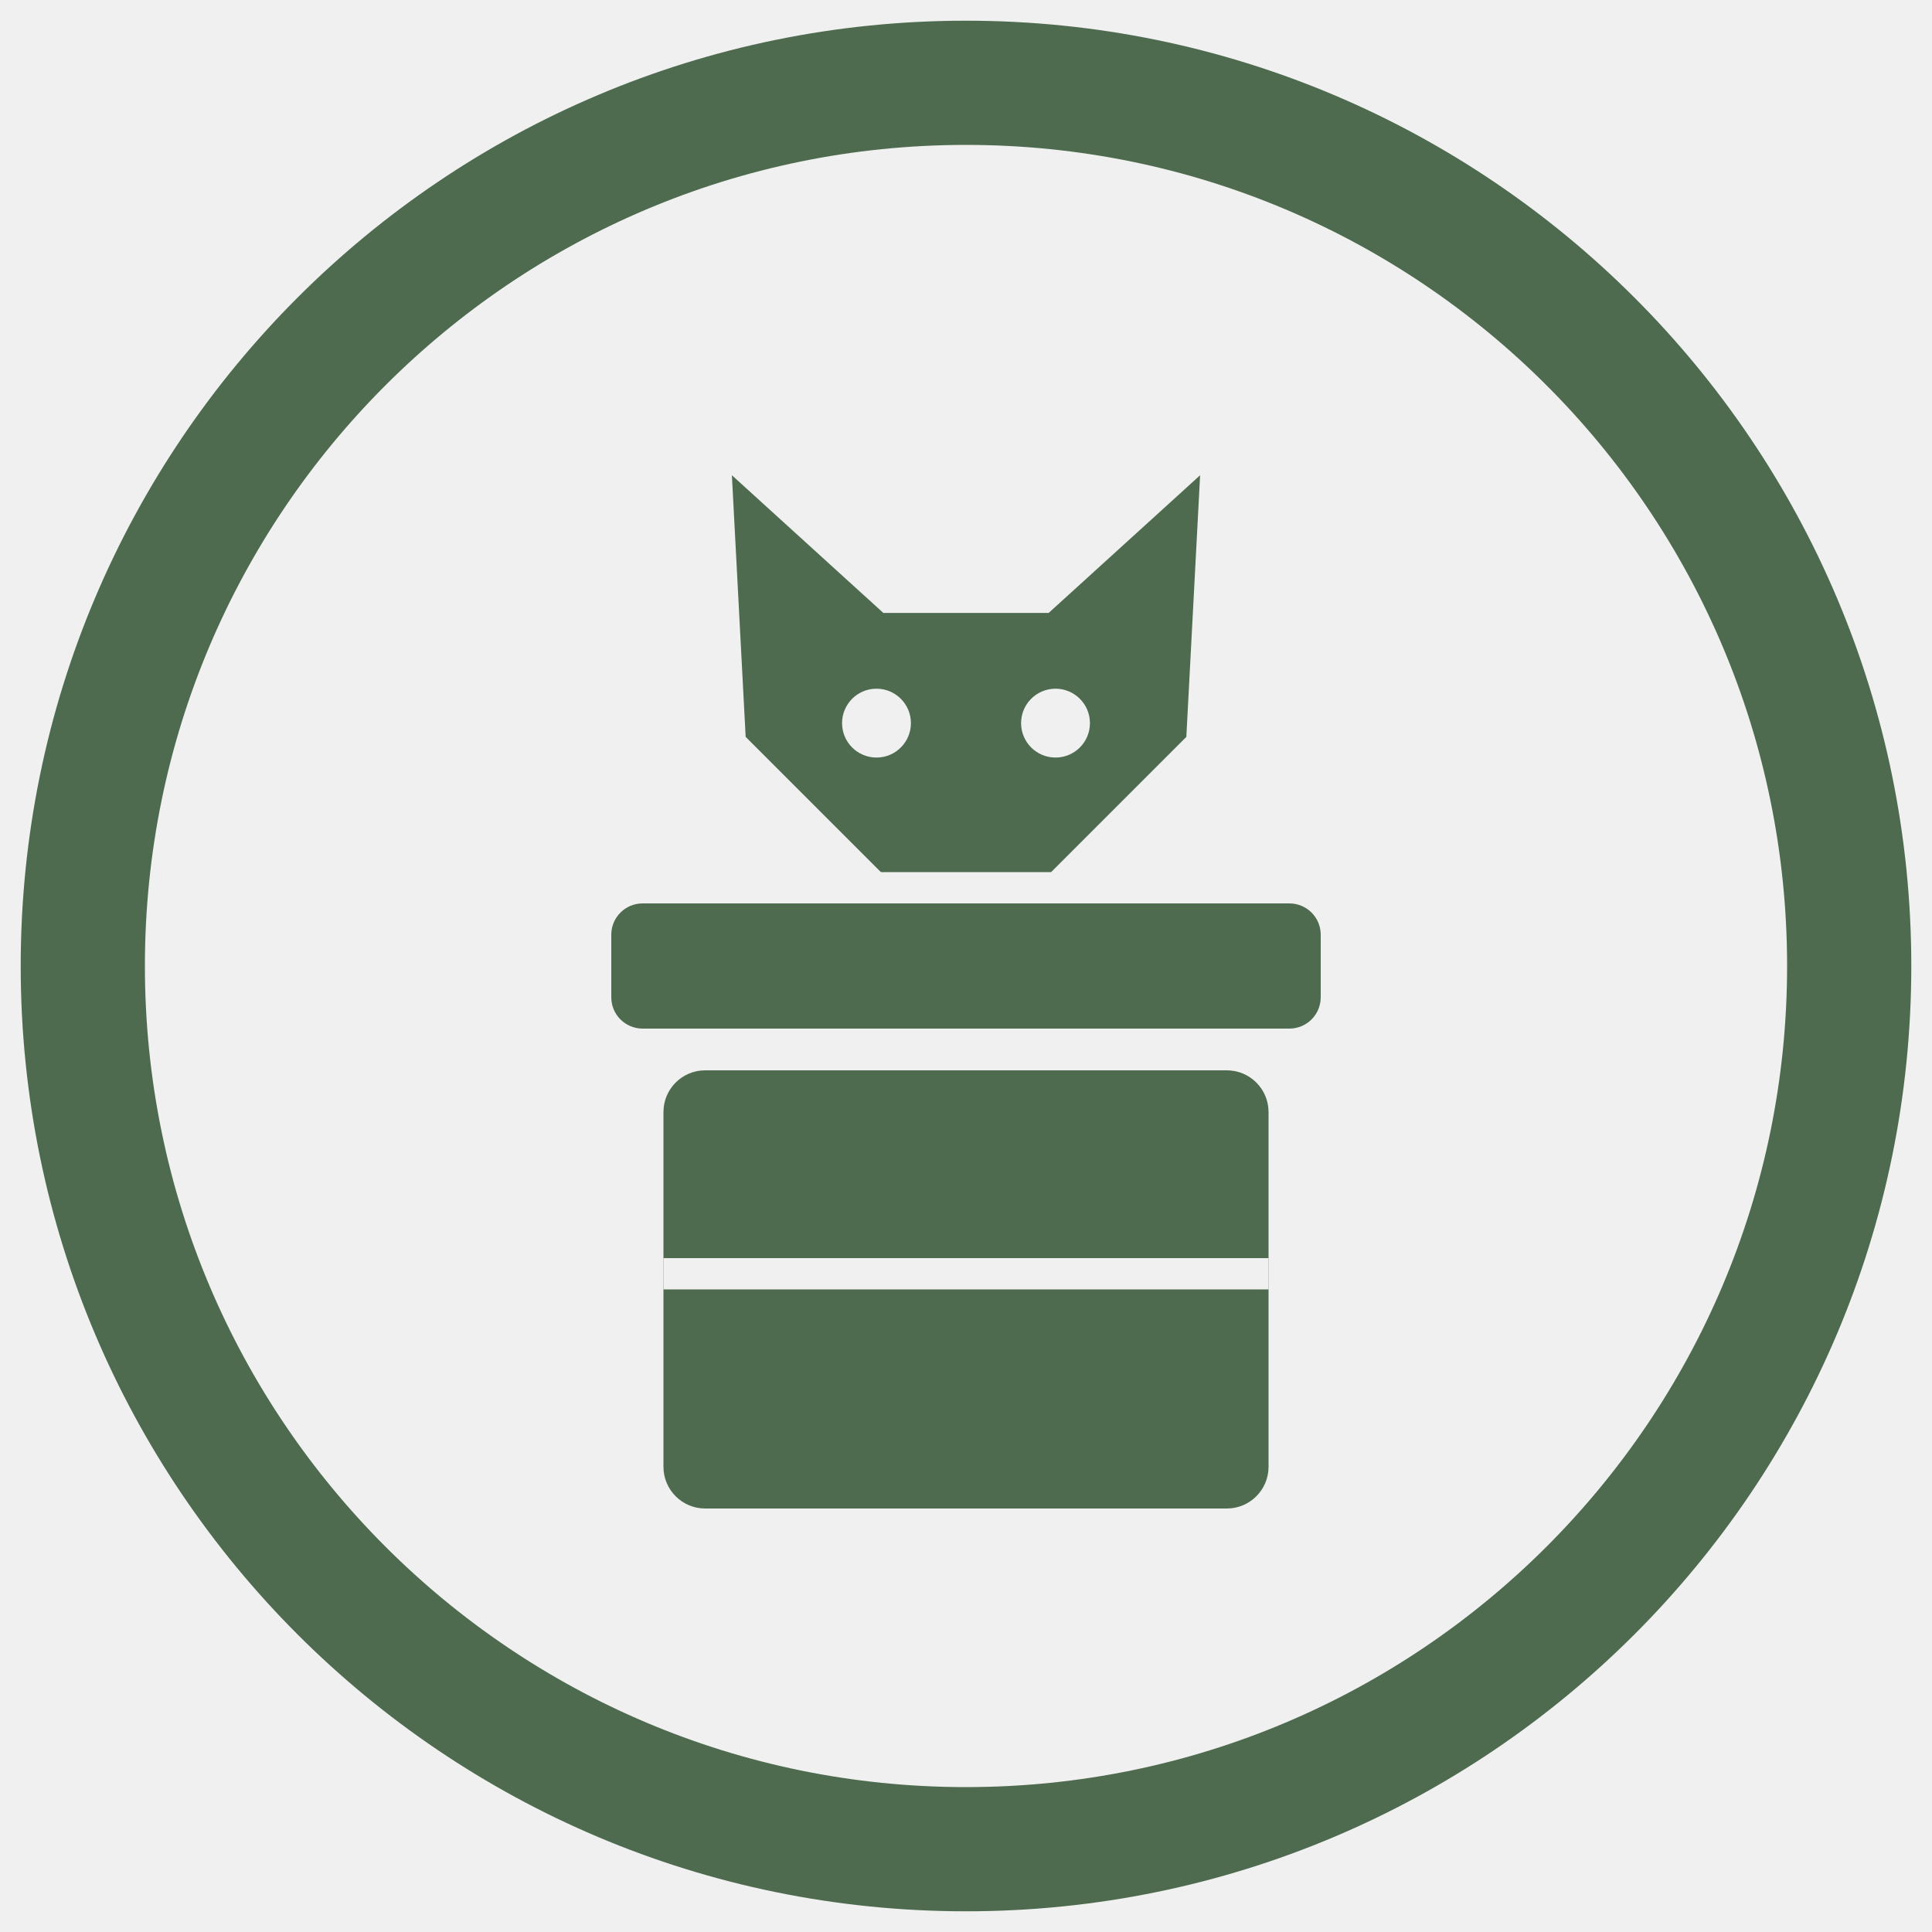
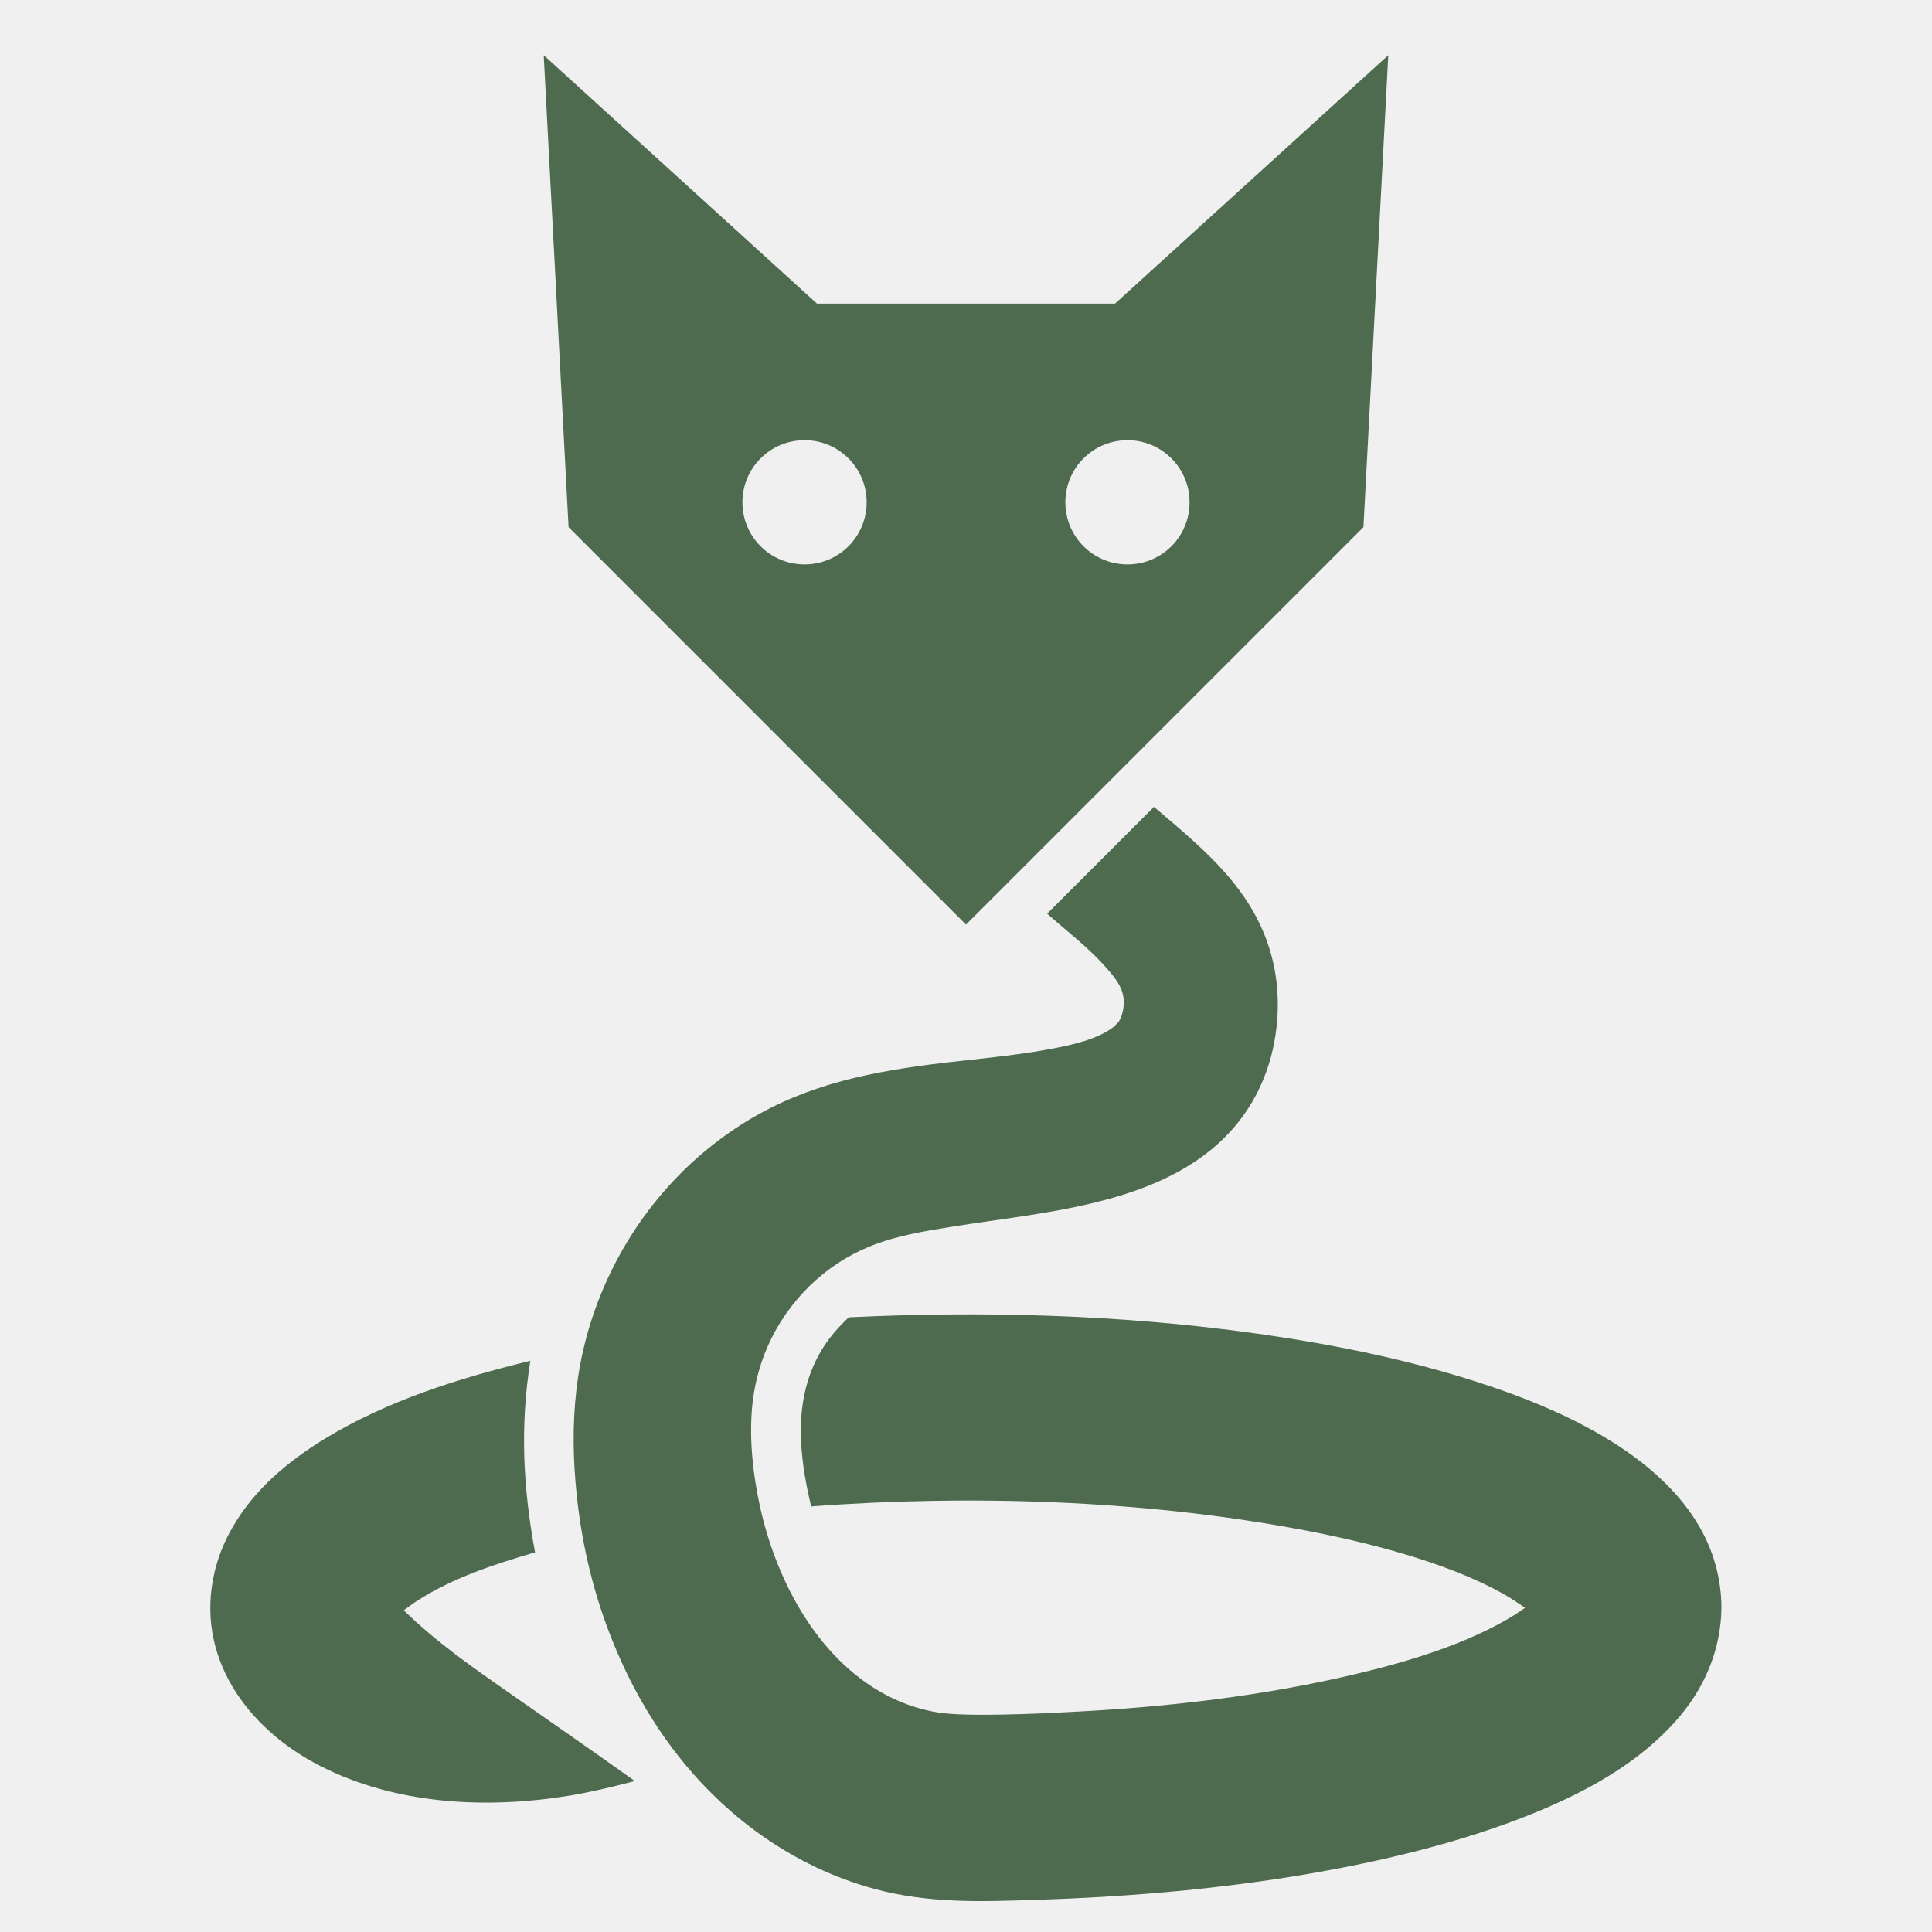
<svg xmlns="http://www.w3.org/2000/svg" viewBox="0 0 140 140" width="140" height="140">
-   <defs>
-     <mask id="mon" maskUnits="userSpaceOnUse" x="0" y="0" width="140" height="140">
-       <rect width="140" height="140" fill="#000" />
-       <circle cx="70" cy="70" r="64" fill="none" stroke="#fff" stroke-width="9" />
-       <g transform="translate(70 70) scale(0.7) translate(-70 -70)">
-         <g transform="translate(70 70) scale(1.08) translate(-70 -72)">
-           <g transform="translate(70 54) scale(0.66)">
-             <path d="M-34 -44L-12 -24H12L34 -44L32 -6L0 26L-32 -6Z" fill="#fff" />
-             <circle cx="-13" cy="-8" r="5" fill="#000" />
-             <circle cx="13" cy="-8" r="5" fill="#000" />
-           </g>
-           <rect x="36" y="66" width="68" height="12" rx="3" fill="#fff" stroke="#000" stroke-width="6" paint-order="stroke" />
-           <rect x="41" y="82" width="58" height="42" rx="4" fill="#fff" />
-           <rect x="41" y="100" width="58" height="3" fill="#000" />
-         </g>
-       </g>
-     </mask>
-   </defs>
-   <rect width="140" height="140" fill="#4E6B4F" mask="url(#mon)" />
+   <path fill="#4E6B4F" d="M58.78 109.16C57.89 105.43 57.45 101.43 59.46 97.96C60.02 96.99 60.7 96.23 61.5 95.46C71.24 94.99 81.06 95.26 90.73 96.59C96.95 97.45 103.17 98.72 109.09 100.84C115.56 103.16 123.64 107.4 124.64 115C124.77 115.94 124.77 116.9 124.65 117.84C124.5 119.07 124.15 120.27 123.63 121.39C122.97 122.83 122.03 124.12 120.93 125.25C118.31 127.97 114.89 129.83 111.43 131.27C105.8 133.6 99.42 135.06 93.41 136.02C87.46 136.96 81.44 137.46 75.42 137.66C75.28 137.67 75.15 137.67 75.01 137.67C71.05 137.81 67.27 137.93 63.38 136.88C57.49 135.29 52.4 131.58 48.75 126.72C46.89 124.25 45.41 121.52 44.28 118.64C42.87 115.08 42.03 111.3 41.71 107.48C41.49 104.92 41.51 102.33 41.89 99.79C42.7 94.4 45.22 89.3 48.99 85.37C50.3 84 51.77 82.78 53.35 81.73C57.75 78.82 62.32 77.8 67.47 77.13C70.4 76.76 73.35 76.54 76.25 75.99C77.67 75.72 79.47 75.33 80.65 74.45C80.81 74.33 80.92 74.17 81.07 74.04C81.11 73.94 81.18 73.85 81.22 73.75C81.4 73.3 81.47 72.78 81.41 72.29C81.31 71.5 80.79 70.84 80.28 70.26C79.2 69 77.91 67.95 76.65 66.88C76.39 66.65 76.14 66.43 75.88 66.21L83.62 58.47C87.47 61.74 91.35 64.85 92.37 70.28C92.58 71.44 92.64 72.63 92.56 73.8C92.45 75.31 92.13 76.81 91.55 78.2C91.09 79.35 90.45 80.42 89.68 81.38C84.9 87.31 75.9 87.77 68.94 88.9C66.94 89.22 64.92 89.55 63.03 90.32C59.74 91.65 57.07 94.3 55.64 97.54C55.02 98.95 54.64 100.44 54.5 101.97C54.29 104.36 54.56 106.82 55.07 109.16C56.28 114.67 59.41 120.55 64.7 123.07C65.75 123.57 66.87 123.92 68.02 124.1C70.11 124.42 75.19 124.18 77.49 124.06C84.54 123.71 91.61 122.9 98.48 121.25C102.13 120.38 106.23 119.13 109.46 117.2C109.82 116.99 110.16 116.75 110.51 116.51C109.98 116.14 109.44 115.78 108.87 115.46C104.7 113.14 98.8 111.68 94.11 110.81C82.69 108.69 70.35 108.3 58.78 109.16ZM39.4 4L59.2 22L80.8 22L100.6 4L98.8 38.2L70 67L41.2 38.2ZM46 129.06C44.41 129.48 42.82 129.86 41.2 130.13C35.2 131.1 28.68 130.77 23.19 127.96C17.91 125.26 14.1 120.05 15.55 113.91C15.82 112.77 16.27 111.67 16.86 110.66C18.41 107.95 20.87 105.89 23.5 104.28C28.07 101.49 33.26 99.87 38.43 98.61C37.68 103.36 37.9 107.77 38.77 112.49C35.84 113.35 32.88 114.31 30.29 115.96C29.93 116.19 29.6 116.44 29.26 116.69C31.69 119.06 34.25 120.82 37.02 122.76C40.02 124.85 43.02 126.93 46 129.06ZM62.8 36.4C62.8 33.91 60.79 31.9 58.3 31.9C55.81 31.9 53.8 33.91 53.8 36.4C53.8 38.89 55.81 40.9 58.3 40.9C60.79 40.9 62.8 38.89 62.8 36.4ZM86.2 36.4C86.2 33.91 84.19 31.9 81.7 31.9C79.21 31.9 77.2 33.91 77.2 36.4C77.2 38.89 79.21 40.9 81.7 40.9C84.19 40.9 86.2 38.89 86.2 36.4Z" />
</svg>
